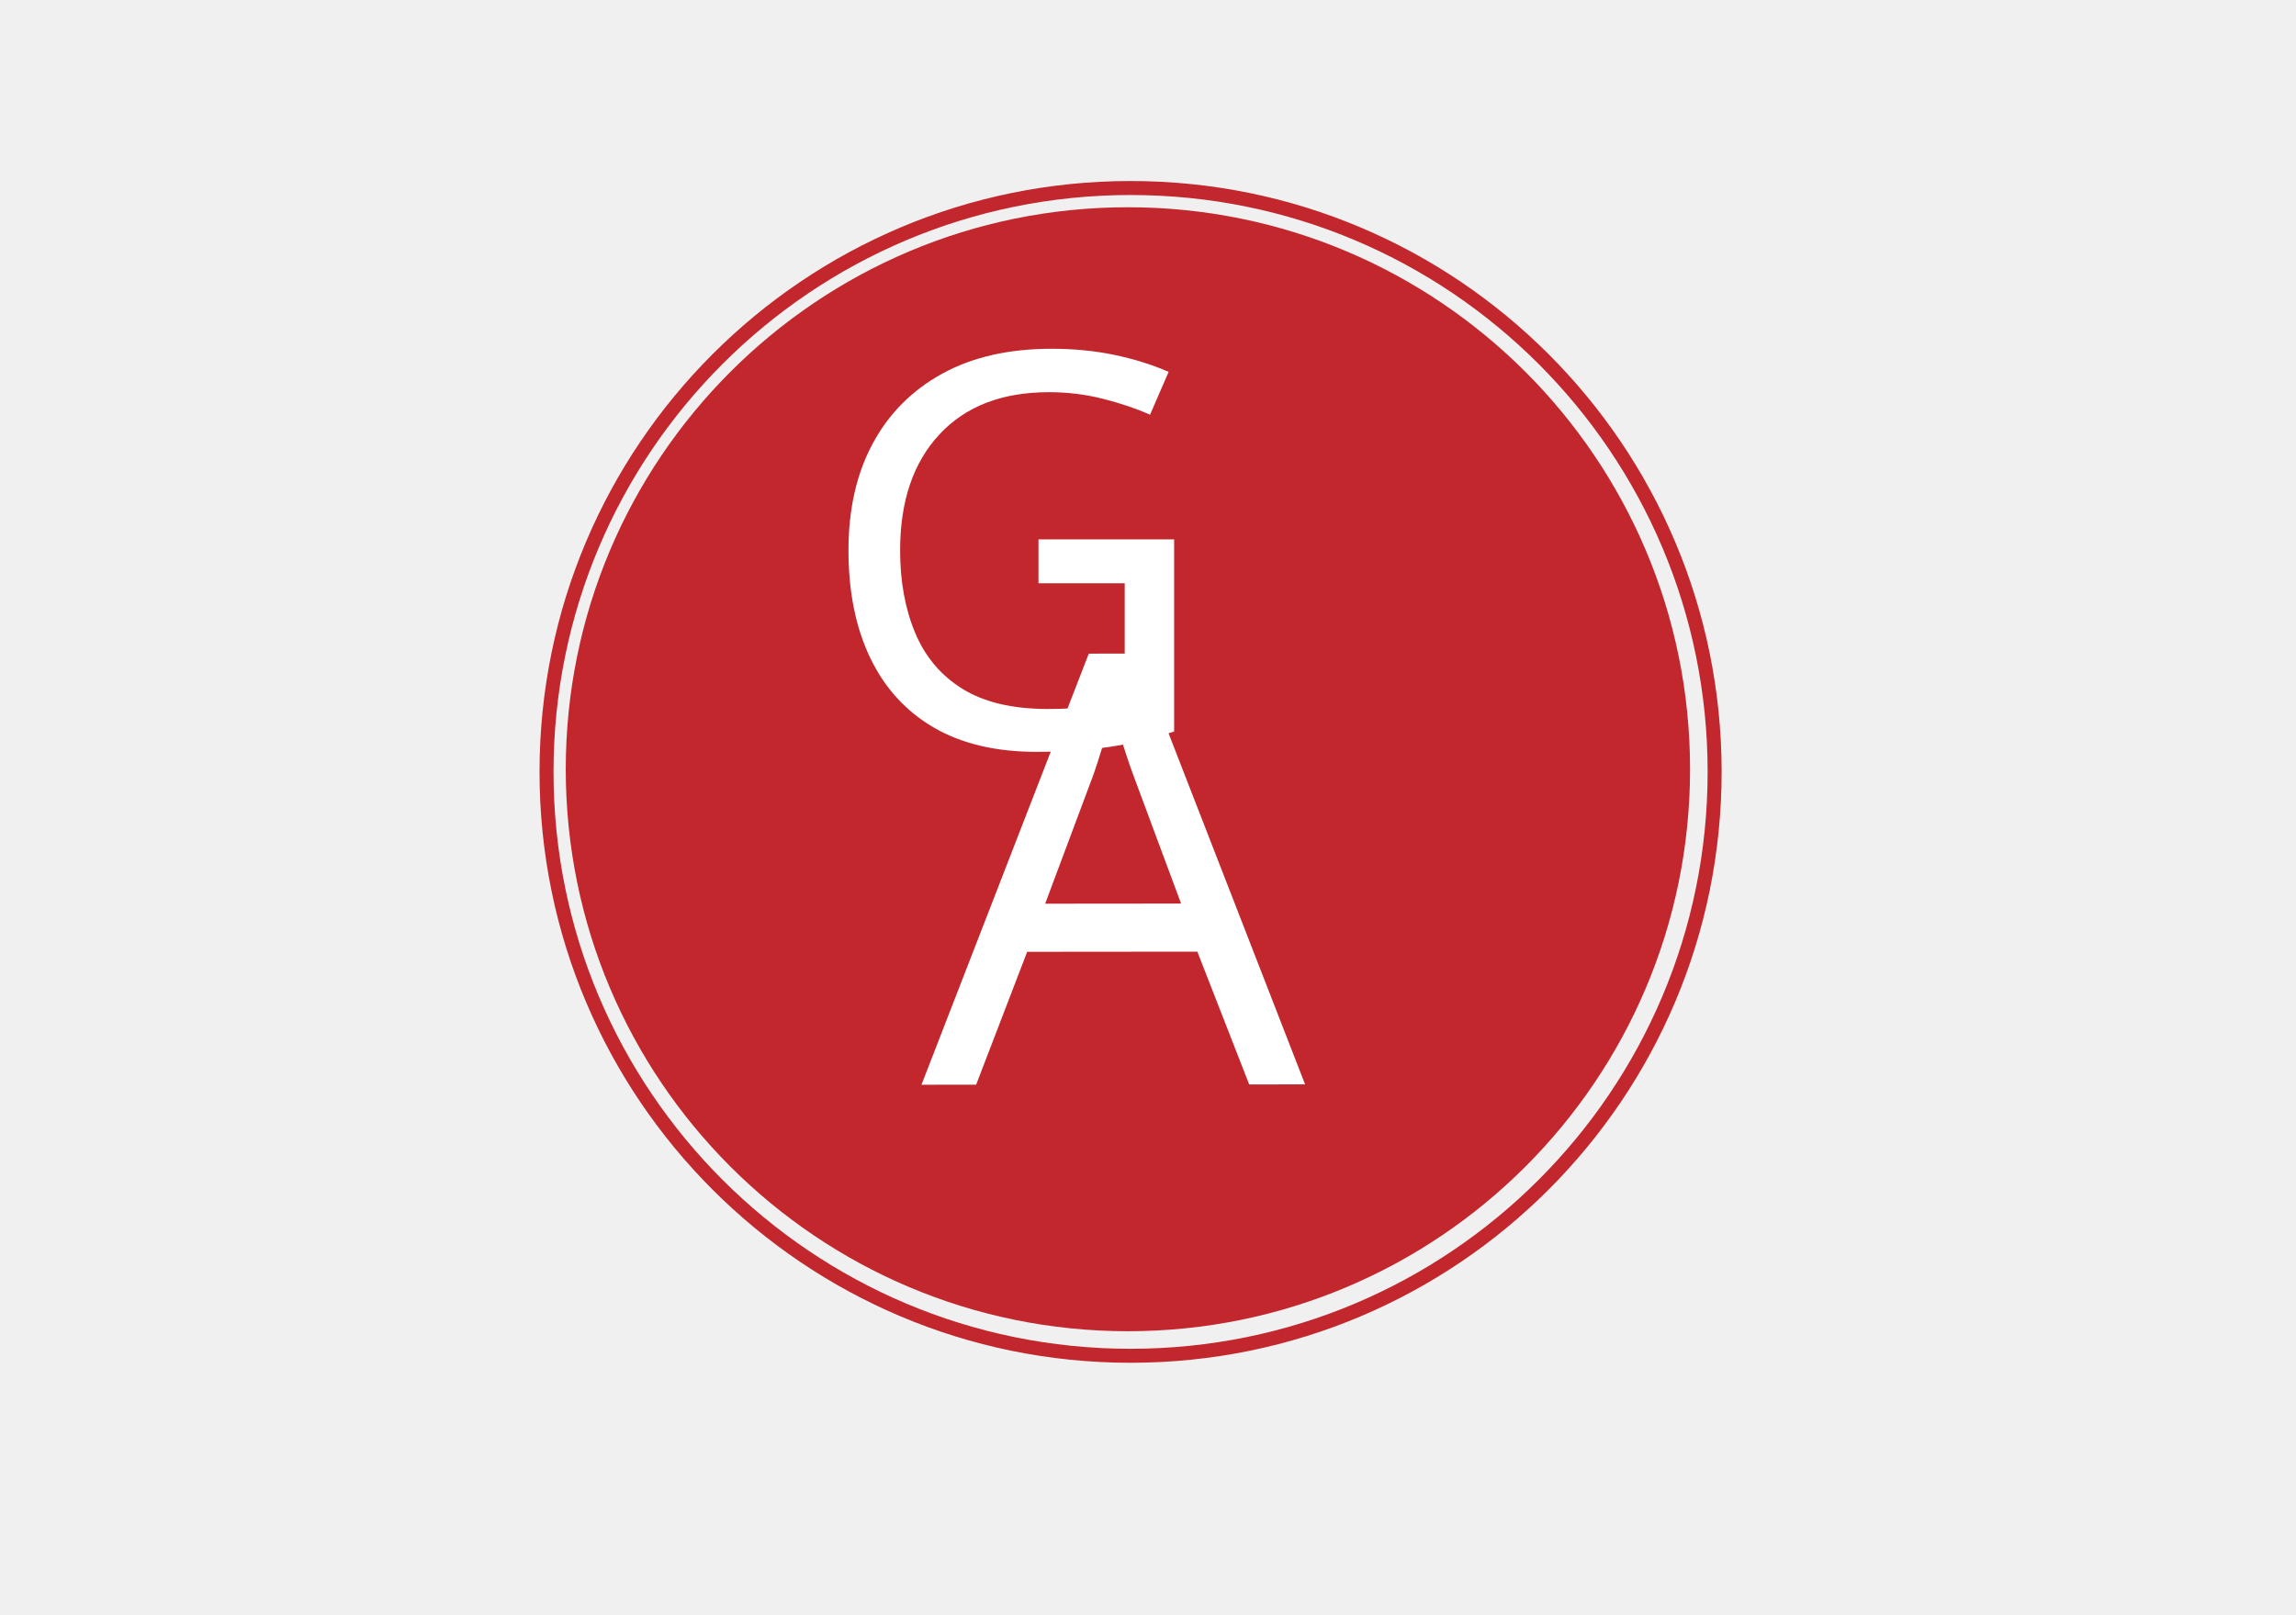
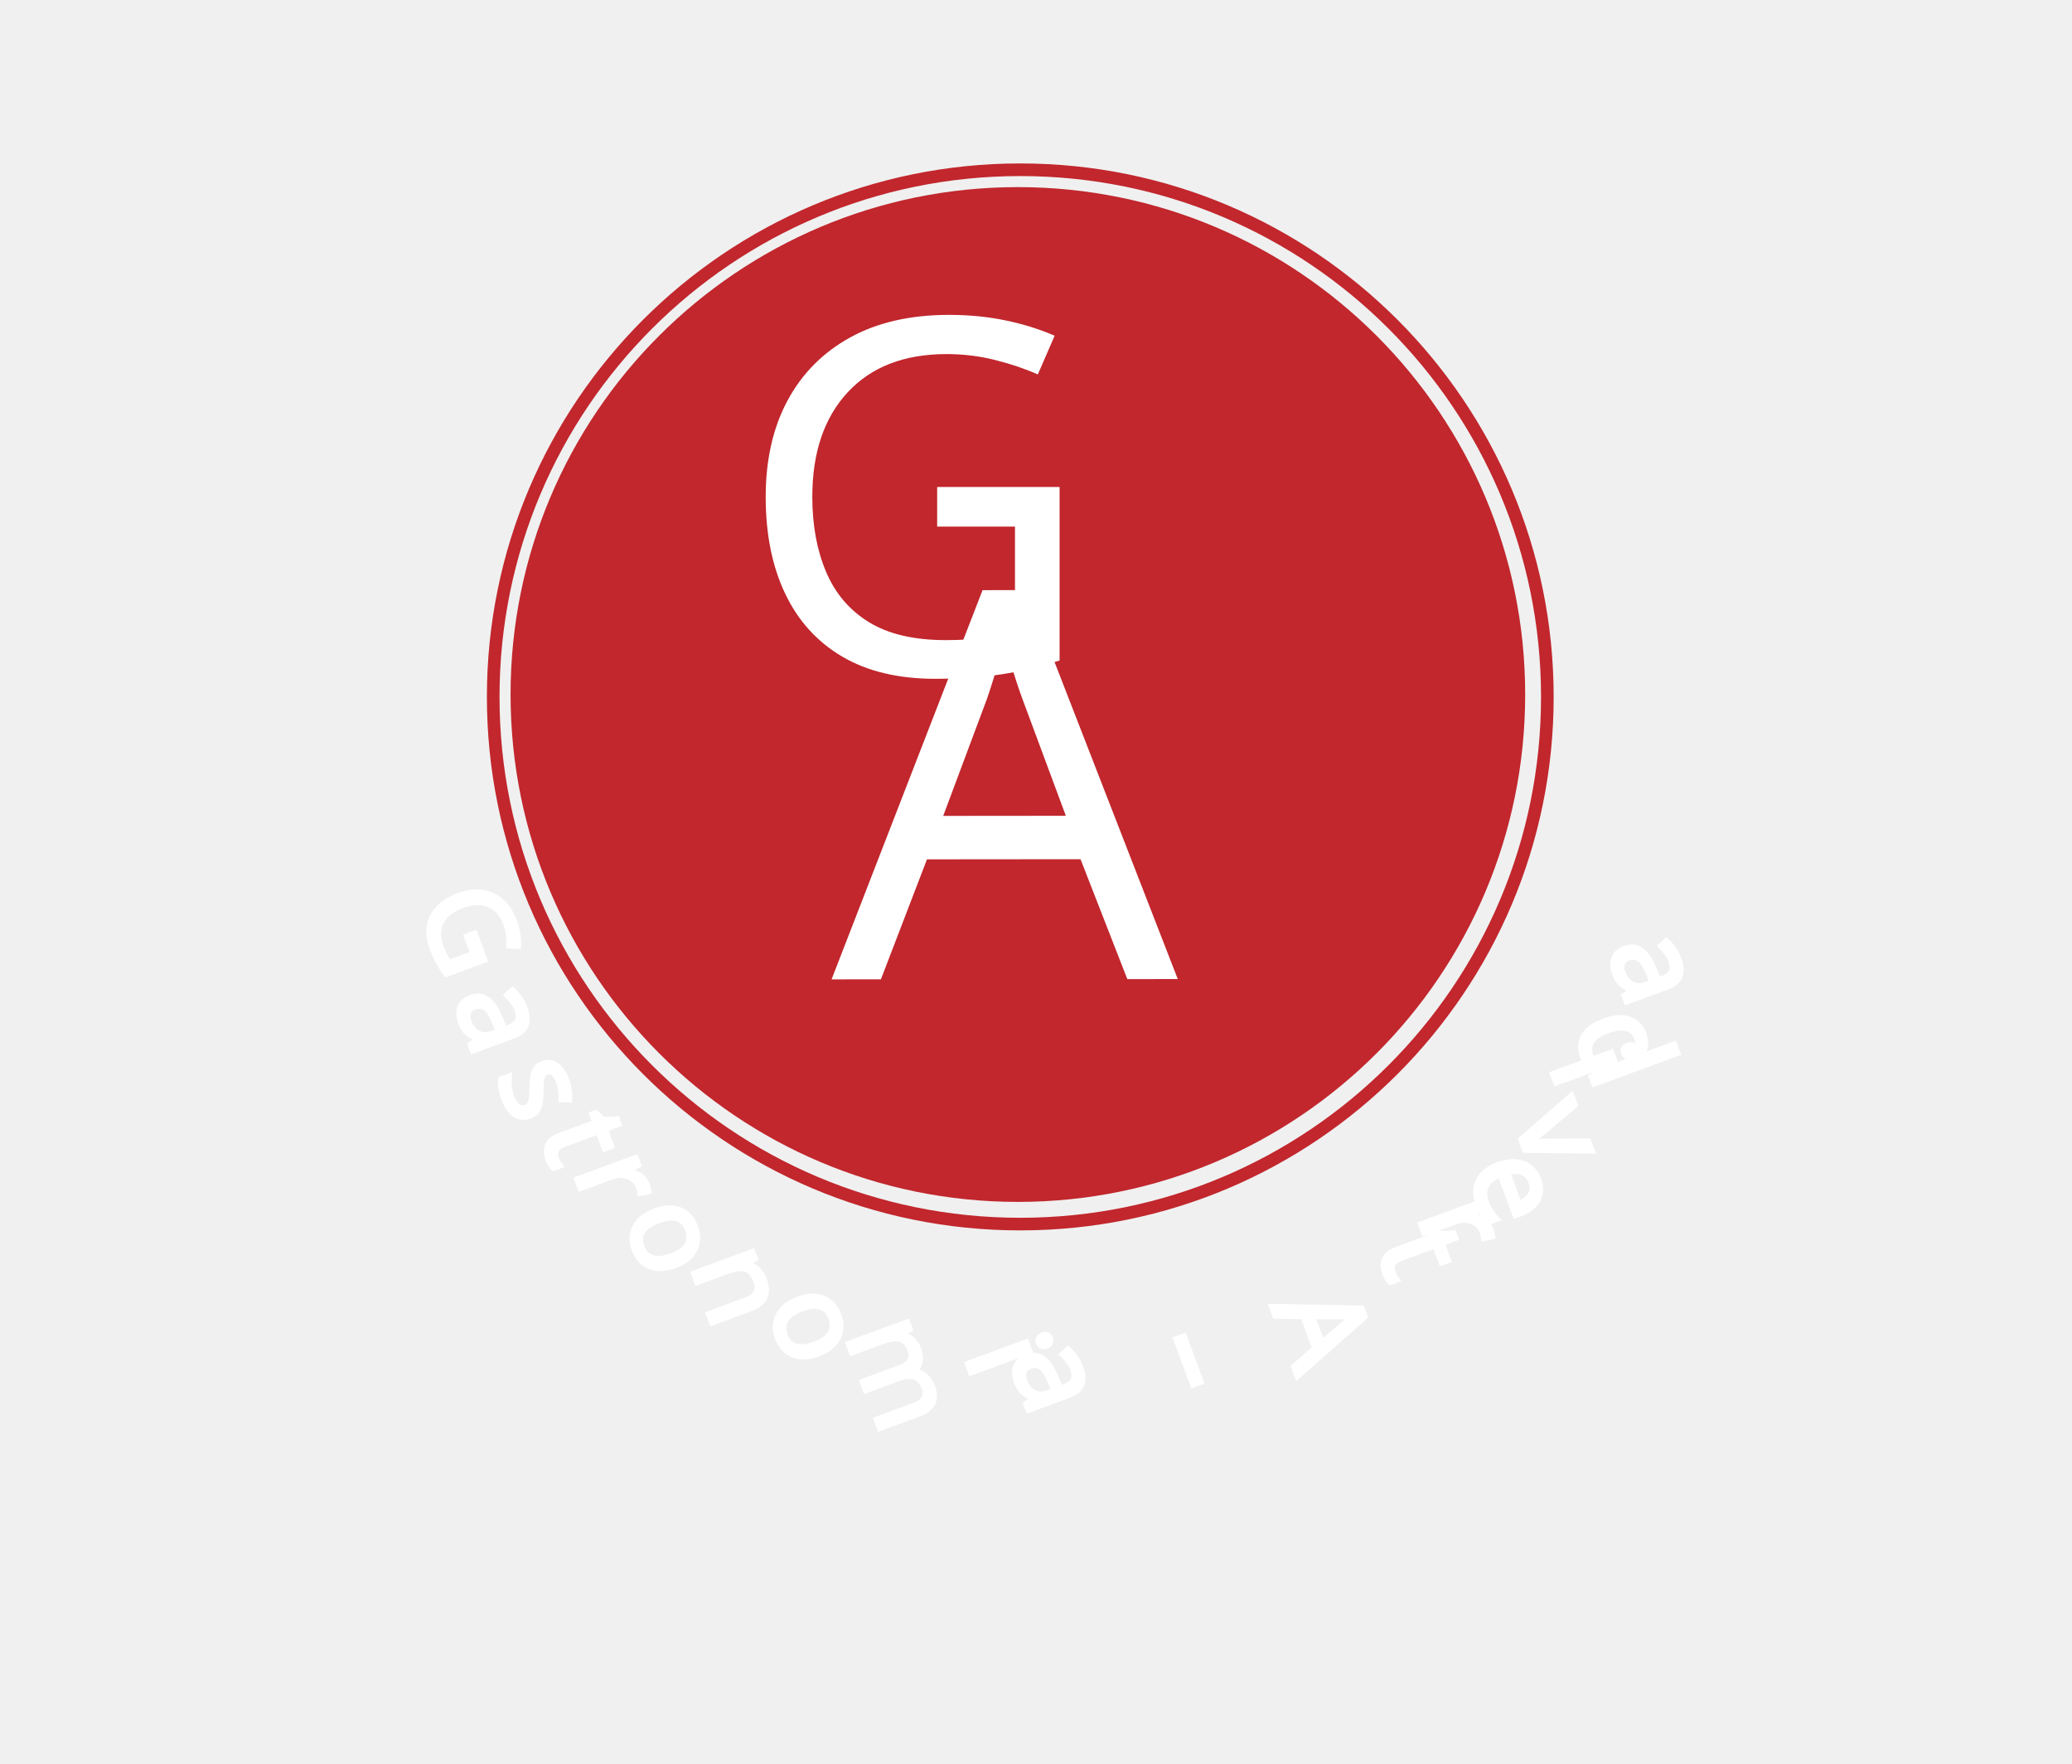
- <svg xmlns="http://www.w3.org/2000/svg" version="1.1" id="Layer_1" x="0px" y="0px" width="437.667px" height="307.833px" viewBox="0 0 437.667 307.833" enable-background="new 0 0 437.667 307.833" xml:space="preserve">
+ <svg xmlns="http://www.w3.org/2000/svg" version="1.1" id="Layer_1" x="0px" y="0px" width="437.667px" height="372.417px" viewBox="0 0 437.667 372.417" enable-background="new 0 0 437.667 372.417" xml:space="preserve">
  <circle fill="#C1272D" cx="215.004" cy="146.675" r="107.158" />
  <text transform="matrix(1 0 0 1 155.3472 142.311)" fill="#FFFFFF" font-family="'Florence-Regular'" font-size="104.709">G</text>
  <text transform="matrix(1 -8.972208e-04 8.976456e-04 1 175.6528 206.8325)" fill="#FFFFFF" font-family="'Florence-Regular'" font-size="114.602">A</text>
-   <path fill="#C1272D" d="M215.512,34.517c-62.224,0-112.666,50.442-112.666,112.666c0,62.225,50.442,112.667,112.666,112.667  c62.225,0,112.667-50.442,112.667-112.667C328.179,84.959,277.737,34.517,215.512,34.517z M215.512,257.184  c-60.751,0-109.999-49.248-109.999-110.001c0-60.75,49.248-109.999,109.999-109.999c60.752,0,110,49.248,110,109.999  C325.512,207.936,276.264,257.184,215.512,257.184z" />
+   <path fill="#C1272D" d="M215.512,34.517c-62.224,0-112.666,50.442-112.666,112.666c0,62.226,50.442,112.667,112.666,112.667  c62.225,0,112.667-50.441,112.667-112.667C328.179,84.959,277.737,34.517,215.512,34.517z M215.512,257.184  c-60.751,0-109.999-49.248-109.999-110.001c0-60.75,49.248-109.999,109.999-109.999c60.752,0,109.999,49.248,109.999,109.999  C325.511,207.936,276.264,257.184,215.512,257.184z" />
+   <circle fill="none" cx="215.333" cy="154.416" r="132" />
+   <text transform="matrix(0.3455 0.9384 -0.9384 0.3455 87.9971 190.7134)">
+     <tspan x="0" y="0" fill="#FFFFFF" stroke="#FFFFFF" stroke-miterlimit="10" font-family="'Florence-Regular'" font-size="25">G</tspan>
+     <tspan x="21.474" y="-0.233" fill="#FFFFFF" stroke="#FFFFFF" stroke-miterlimit="10" font-family="'Florence-Regular'" font-size="25" rotate="-8.758">a</tspan>
+     <tspan x="39.692" y="-3.23" fill="#FFFFFF" stroke="#FFFFFF" stroke-miterlimit="10" font-family="'Florence-Regular'" font-size="25" rotate="-16.11">s</tspan>
+     <tspan x="54.151" y="-7.564" fill="#FFFFFF" stroke="#FFFFFF" stroke-miterlimit="10" font-family="'Florence-Regular'" font-size="25" rotate="-21.717">t</tspan>
+     <tspan x="64.248" y="-11.558" fill="#FFFFFF" stroke="#FFFFFF" stroke-miterlimit="10" font-family="'Florence-Regular'" font-size="25" rotate="-27.074">r</tspan>
+     <tspan x="76.983" y="-18.054" fill="#FFFFFF" stroke="#FFFFFF" stroke-miterlimit="10" font-family="'Florence-Regular'" font-size="25" rotate="-33.878">o</tspan>
+     <tspan x="91.411" y="-27.829" fill="#FFFFFF" stroke="#FFFFFF" stroke-miterlimit="10" font-family="'Florence-Regular'" font-size="25" rotate="-41.604">n</tspan>
+     <tspan x="104.935" y="-40.003" fill="#FFFFFF" stroke="#FFFFFF" stroke-miterlimit="10" font-family="'Florence-Regular'" font-size="25" rotate="-49.36">o</tspan>
+     <tspan x="116.649" y="-53.365" fill="#FFFFFF" stroke="#FFFFFF" stroke-miterlimit="10" font-family="'Florence-Regular'" font-size="25" rotate="-58.876">m</tspan>
+     <tspan x="129.297" y="-75.518" fill="#FFFFFF" stroke="#FFFFFF" stroke-miterlimit="10" font-family="'Florence-Regular'" font-size="25" rotate="-66.549">i</tspan>
+     <tspan x="133.236" y="-84.175" fill="#FFFFFF" stroke="#FFFFFF" stroke-miterlimit="10" font-family="'Florence-Regular'" font-size="25" rotate="-72.443">a</tspan>
+     <tspan x="138.506" y="-101.675" fill="#FFFFFF" stroke="#FFFFFF" stroke-miterlimit="10" font-family="'Florence-Regular'" font-size="25" rotate="-78.894"> </tspan>
+     <tspan x="140.754" y="-112.926" fill="#FFFFFF" stroke="#FFFFFF" stroke-miterlimit="10" font-family="'Florence-Regular'" font-size="25" rotate="-84.698">–</tspan>
+     <tspan x="142.003" y="-128.019" fill="#FFFFFF" stroke="#FFFFFF" stroke-miterlimit="10" font-family="'Florence-Regular'" font-size="25" rotate="-90.517"> </tspan>
+     <tspan x="142.271" y="-139.961" fill="#FFFFFF" stroke="#FFFFFF" stroke-miterlimit="10" font-family="'Florence-Regular'" font-size="25" rotate="-98.682">A</tspan>
+     <tspan x="137.823" y="-165.106" fill="#FFFFFF" stroke="#FFFFFF" stroke-miterlimit="10" font-family="'Florence-Regular'" font-size="25" rotate="-106.677">t</tspan>
+     <tspan x="134.73" y="-175.524" fill="#FFFFFF" stroke="#FFFFFF" stroke-miterlimit="10" font-family="'Florence-Regular'" font-size="25" rotate="-112.046">r</tspan>
+     <tspan x="129.364" y="-188.643" fill="#FFFFFF" stroke="#FFFFFF" stroke-miterlimit="10" font-family="'Florence-Regular'" font-size="25" rotate="-118.281">e</tspan>
+     <tspan x="122.307" y="-201.575" fill="#FFFFFF" stroke="#FFFFFF" stroke-miterlimit="10" font-family="'Florence-Regular'" font-size="25" rotate="-124.427">v</tspan>
+     <tspan x="114.572" y="-212.633" fill="#FFFFFF" stroke="#FFFFFF" stroke-miterlimit="10" font-family="'Florence-Regular'" font-size="25" rotate="-129.382">i</tspan>
+     <tspan x="108.62" y="-220.109" fill="#FFFFFF" stroke="#FFFFFF" stroke-miterlimit="10" font-family="'Florence-Regular'" font-size="25" rotate="-135.232">d</tspan>
+     <tspan x="95.972" y="-232.55" fill="#FFFFFF" stroke="#FFFFFF" stroke-miterlimit="10" font-family="'Florence-Regular'" font-size="25" rotate="-143.157">a</tspan>
+   </text>
</svg>
